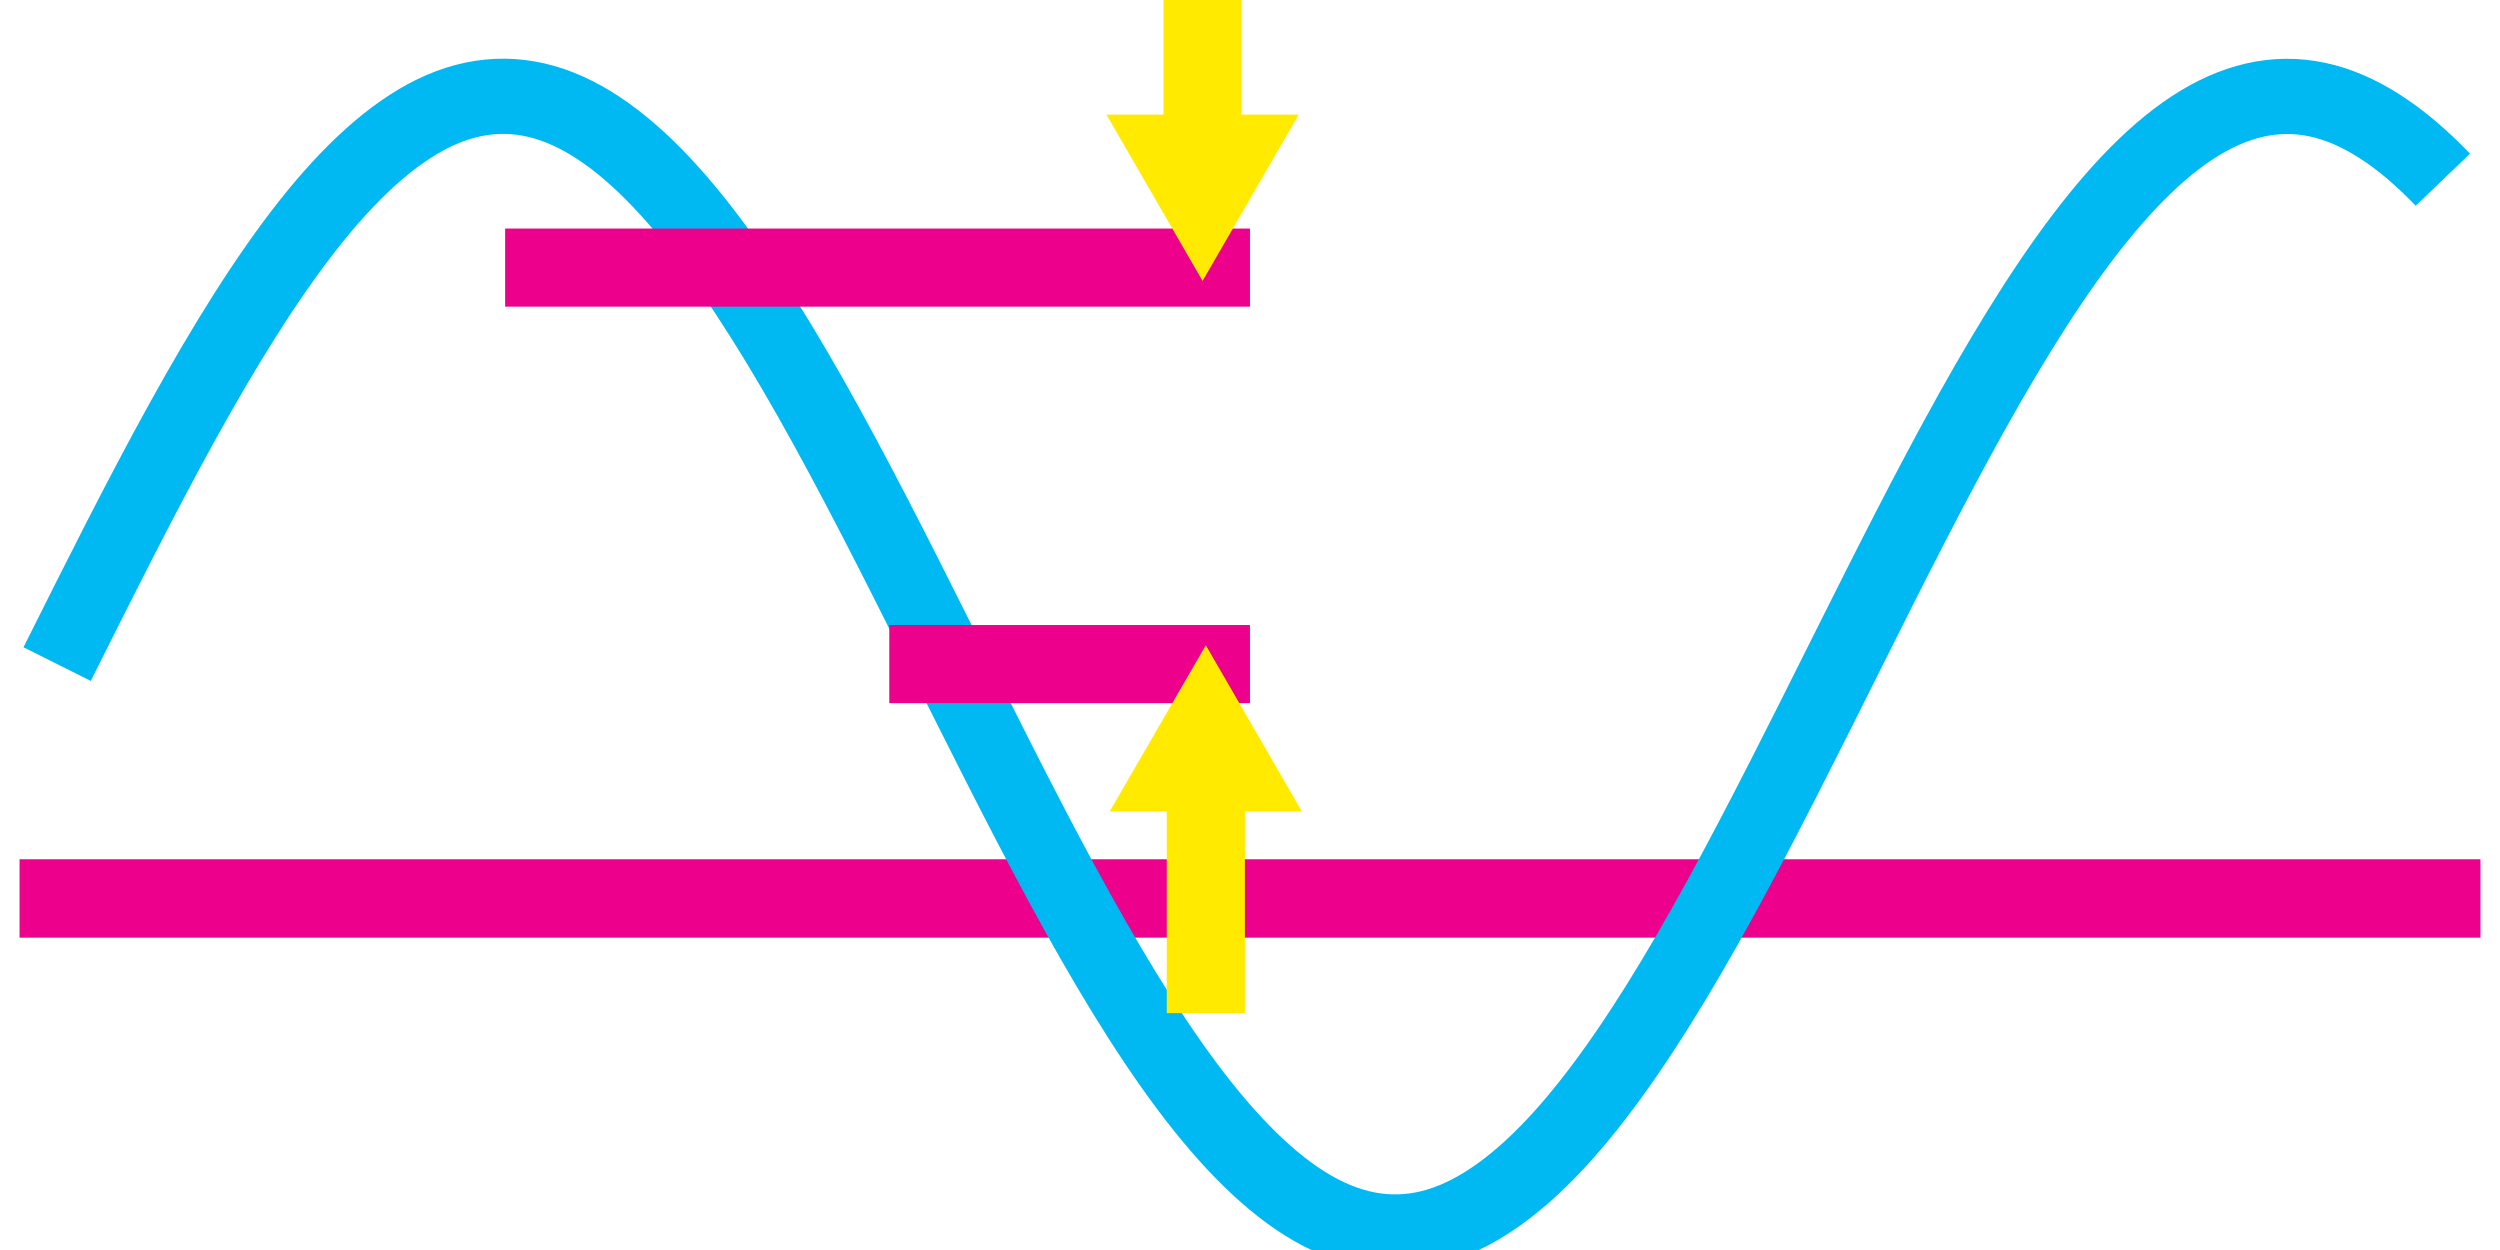
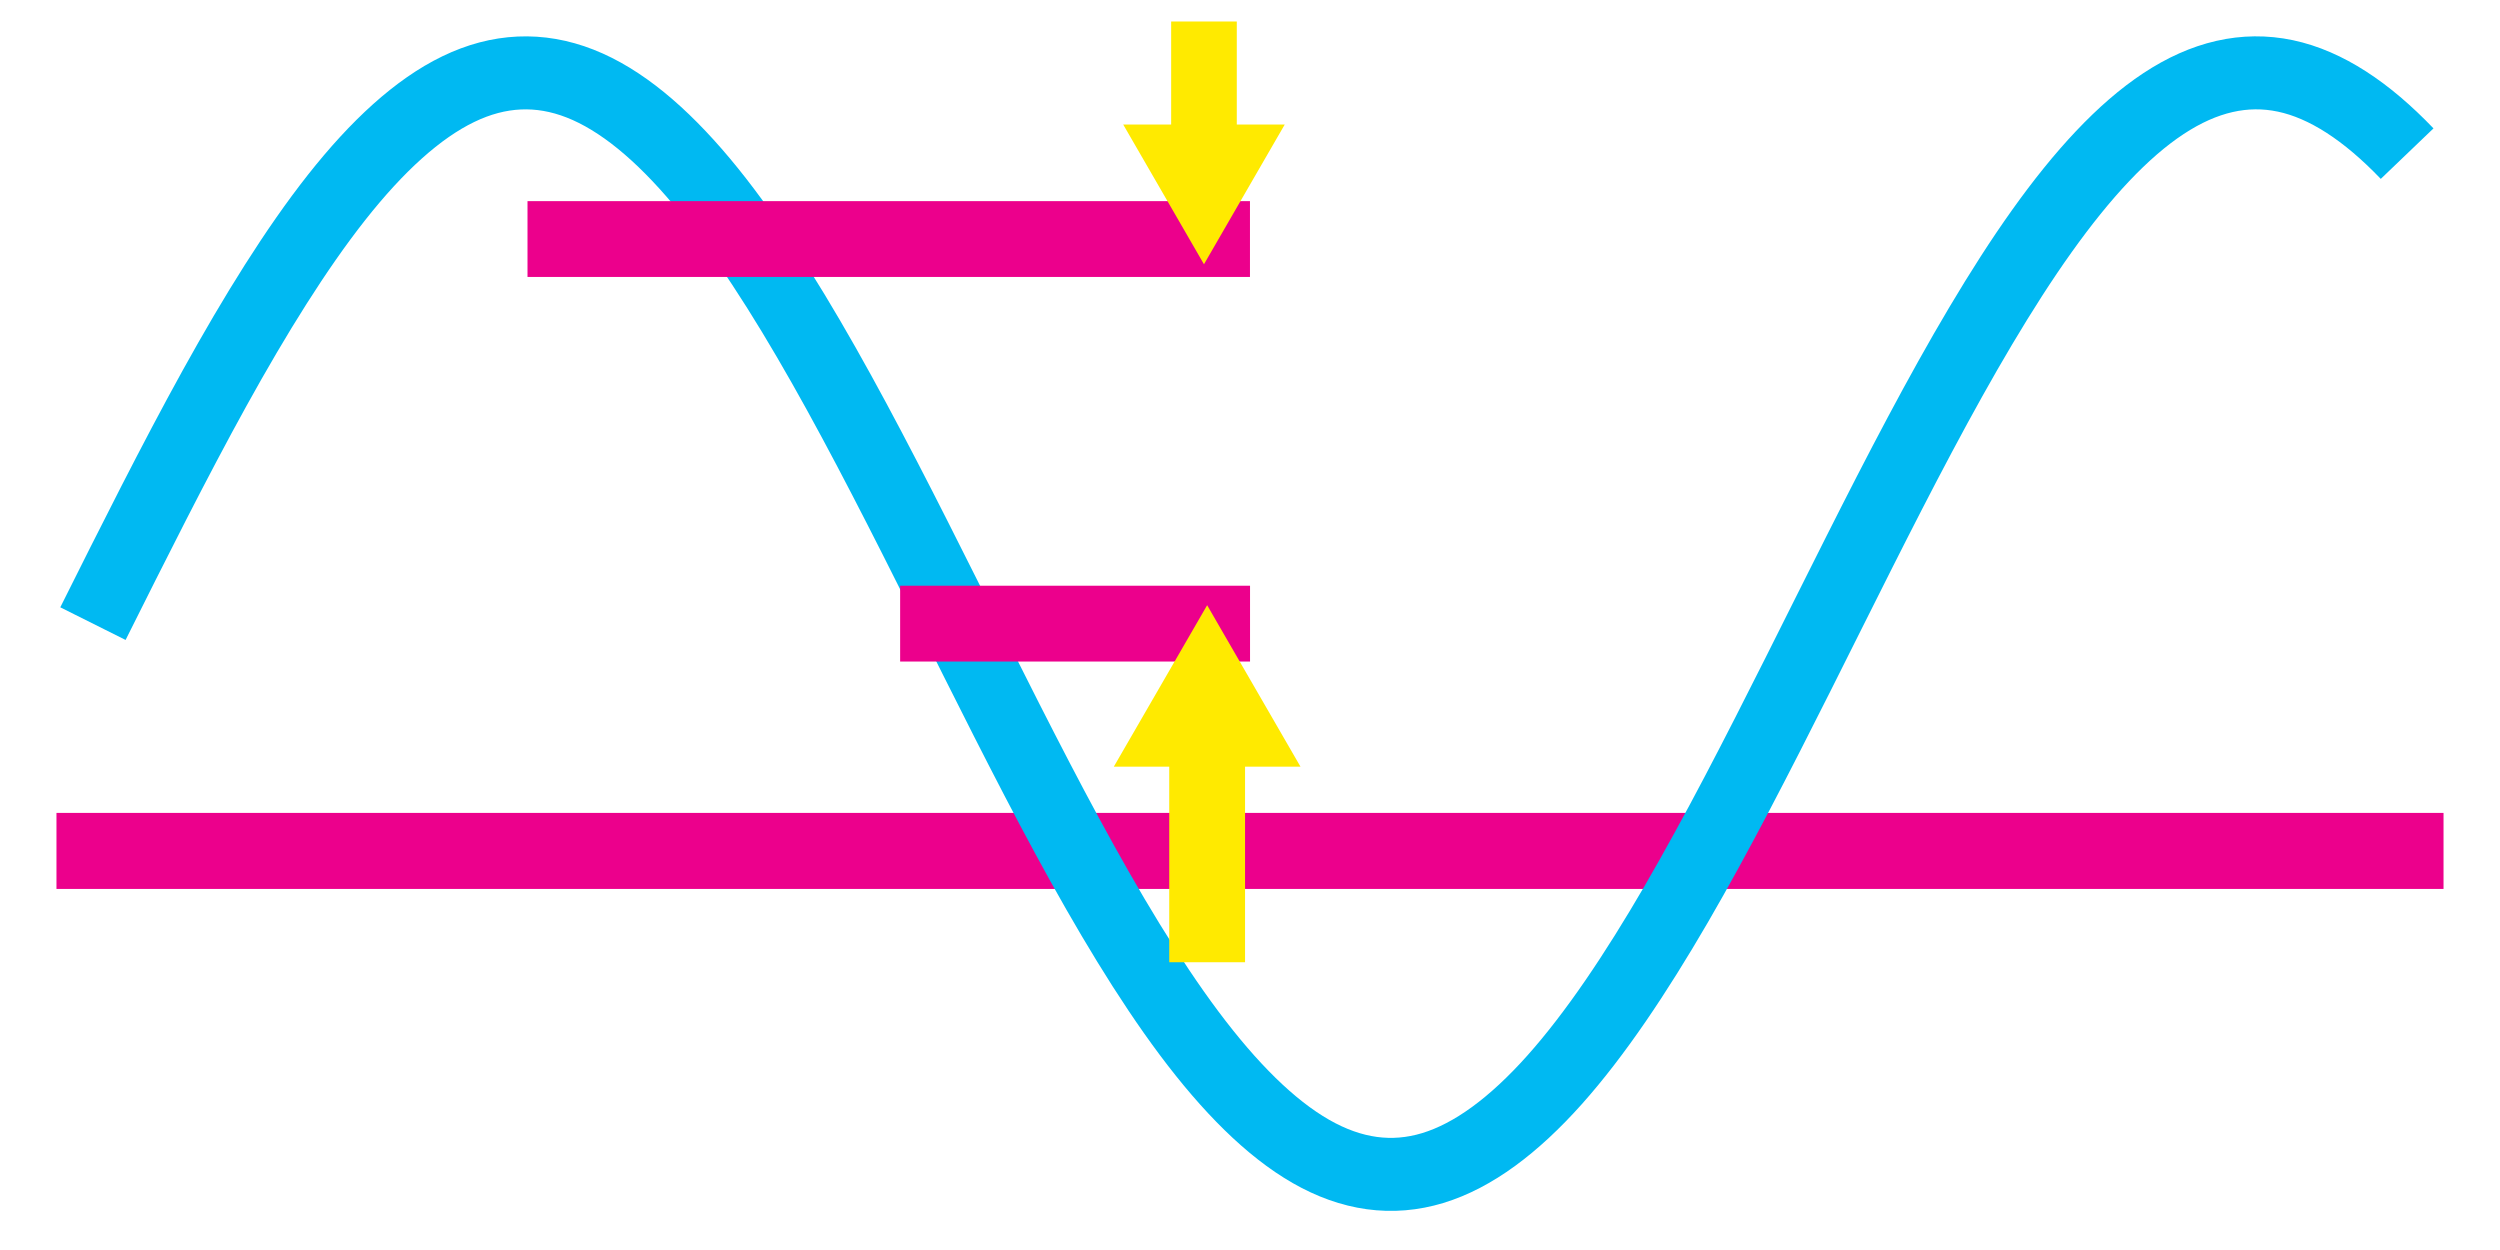
<svg xmlns="http://www.w3.org/2000/svg" width="128" height="64" viewBox="0 0 33.867 16.933" version="1.1" id="svg1">
  <defs id="defs1">
    <marker style="overflow:visible" id="marker7" refX="0" refY="0" orient="auto-start-reverse" markerWidth="0.4" markerHeight="0.4" viewBox="0 0 1 1" preserveAspectRatio="xMidYMid">
      <path transform="scale(0.5)" style="fill:context-stroke;fill-rule:evenodd;stroke:context-stroke;stroke-width:1pt" d="M 5.77,0 -2.88,5 V -5 Z" id="path7" />
    </marker>
    <marker style="overflow:visible" id="Triangle" refX="0" refY="0" orient="auto-start-reverse" markerWidth="0.4" markerHeight="0.4" viewBox="0 0 1 1" preserveAspectRatio="xMidYMid">
      <path transform="scale(0.5)" style="fill:context-stroke;fill-rule:evenodd;stroke:context-stroke;stroke-width:1pt" d="M 5.77,0 -2.88,5 V -5 Z" id="path135" />
    </marker>
  </defs>
  <g id="layer1">
-     <path style="fill:none;stroke:#ec008c;stroke-width:1.062;stroke-miterlimit:10;stroke-dasharray:none;stroke-opacity:1" d="M 0.265,12.171 H 33.602" id="path2" />
-     <path style="fill:none;stroke:#00b9f2;stroke-width:1.019;stroke-miterlimit:10;stroke-dasharray:none;stroke-opacity:1" d="m 0.774,8.996 c 0.567,-1.134 1.134,-2.267 1.701,-3.292 0.567,-1.025 1.134,-1.94 1.701,-2.659 0.567,-0.719 1.134,-1.239 1.701,-1.514 0.567,-0.274 1.134,-0.3 1.701,-0.077 0.567,0.223 1.134,0.696 1.701,1.374 0.567,0.677 1.134,1.559 1.701,2.561 0.567,1.001 1.134,2.122 1.701,3.255 0.567,1.133 1.134,2.276 1.701,3.323 0.567,1.046 1.134,1.993 1.701,2.751 0.567,0.758 1.134,1.326 1.701,1.651 0.567,0.325 1.134,0.404 1.701,0.232 0.567,-0.172 1.134,-0.596 1.701,-1.231 0.567,-0.635 1.134,-1.481 1.701,-2.457 0.567,-0.976 1.134,-2.081 1.701,-3.21 0.567,-1.129 1.134,-2.281 1.701,-3.346 0.567,-1.065 1.134,-2.042 1.701,-2.838 0.567,-0.796 1.134,-1.41 1.701,-1.784 0.567,-0.374 1.134,-0.507 1.701,-0.386 0.567,0.12 1.134,0.494 1.701,1.085" title="sin(x)*2" id="path1" />
-     <path style="fill:none;stroke:#ec008c;stroke-width:1.058;stroke-miterlimit:10;stroke-dasharray:none;stroke-opacity:1" d="m 12.047,8.996 h 4.886" id="path2-1" />
-     <path style="fill:none;stroke:#ec008c;stroke-width:1.058;stroke-miterlimit:10;stroke-dasharray:none;stroke-opacity:1" d="M 6.843,3.625 H 16.933" id="path2-1-7" />
-     <path style="fill:none;stroke:#ffea00;stroke-width:1.058;stroke-miterlimit:10;stroke-dasharray:none;stroke-opacity:1;marker-start:url(#marker7)" d="m 16.335,10.243 v 3.482" id="path4" />
-     <path style="fill:none;stroke:#ffea00;stroke-width:1.058;stroke-miterlimit:10;stroke-dasharray:none;stroke-opacity:1;marker-start:url(#Triangle)" d="M 16.291,2.303 V -0.469" id="path5" />
+     <path style="fill:none;stroke:#ec008c;stroke-width:1.03;stroke-miterlimit:10;stroke-dasharray:none;stroke-opacity:1" d="M 0.765,11.527 H 33.102" id="path2" />
+     <path style="fill:none;stroke:#00b9f2;stroke-width:0.989;stroke-miterlimit:10;stroke-dasharray:none;stroke-opacity:1" d="M 1.259,8.448 C 1.809,7.348 2.359,6.249 2.909,5.254 3.459,4.26 4.009,3.373 4.559,2.675 5.109,1.978 5.659,1.473 6.209,1.207 6.759,0.941 7.309,0.916 7.859,1.132 8.409,1.348 8.959,1.807 9.509,2.464 10.059,3.121 10.609,3.977 11.159,4.948 c 0.55,0.971 1.1,2.058 1.65,3.157 0.55,1.099 1.1,2.208 1.65,3.223 0.55,1.015 1.1,1.933 1.65,2.669 0.55,0.735 1.1,1.286 1.65,1.601 0.55,0.315 1.1,0.392 1.65,0.225 0.55,-0.167 1.1,-0.578 1.65,-1.194 0.55,-0.616 1.1,-1.437 1.65,-2.383 0.55,-0.947 1.1,-2.019 1.65,-3.114 0.55,-1.095 1.1,-2.213 1.65,-3.246 0.55,-1.033 1.1,-1.981 1.65,-2.753 0.55,-0.772 1.1,-1.368 1.65,-1.73 0.55,-0.363 1.1,-0.491 1.65,-0.375 0.55,0.116 1.1,0.479 1.65,1.053" title="sin(x)*2" id="path1" />
+     <path style="fill:none;stroke:#ec008c;stroke-width:1.027;stroke-miterlimit:10;stroke-dasharray:none;stroke-opacity:1" d="m 12.194,8.448 h 4.74" id="path2-1" />
+     <path style="fill:none;stroke:#ec008c;stroke-width:1.027;stroke-miterlimit:10;stroke-dasharray:none;stroke-opacity:1" d="M 7.146,3.238 H 16.933" id="path2-1-7" />
+     <path style="fill:none;stroke:#ffea00;stroke-width:1.027;stroke-miterlimit:10;stroke-dasharray:none;stroke-opacity:1;marker-start:url(#marker7)" d="M 16.353,9.657 V 13.035" id="path4" />
+     <path style="fill:none;stroke:#ffea00;stroke-width:0.889;stroke-miterlimit:10;stroke-dasharray:none;stroke-opacity:1;marker-start:url(#Triangle)" d="M 16.31,2.317 V 0.291" id="path5" />
  </g>
</svg>
